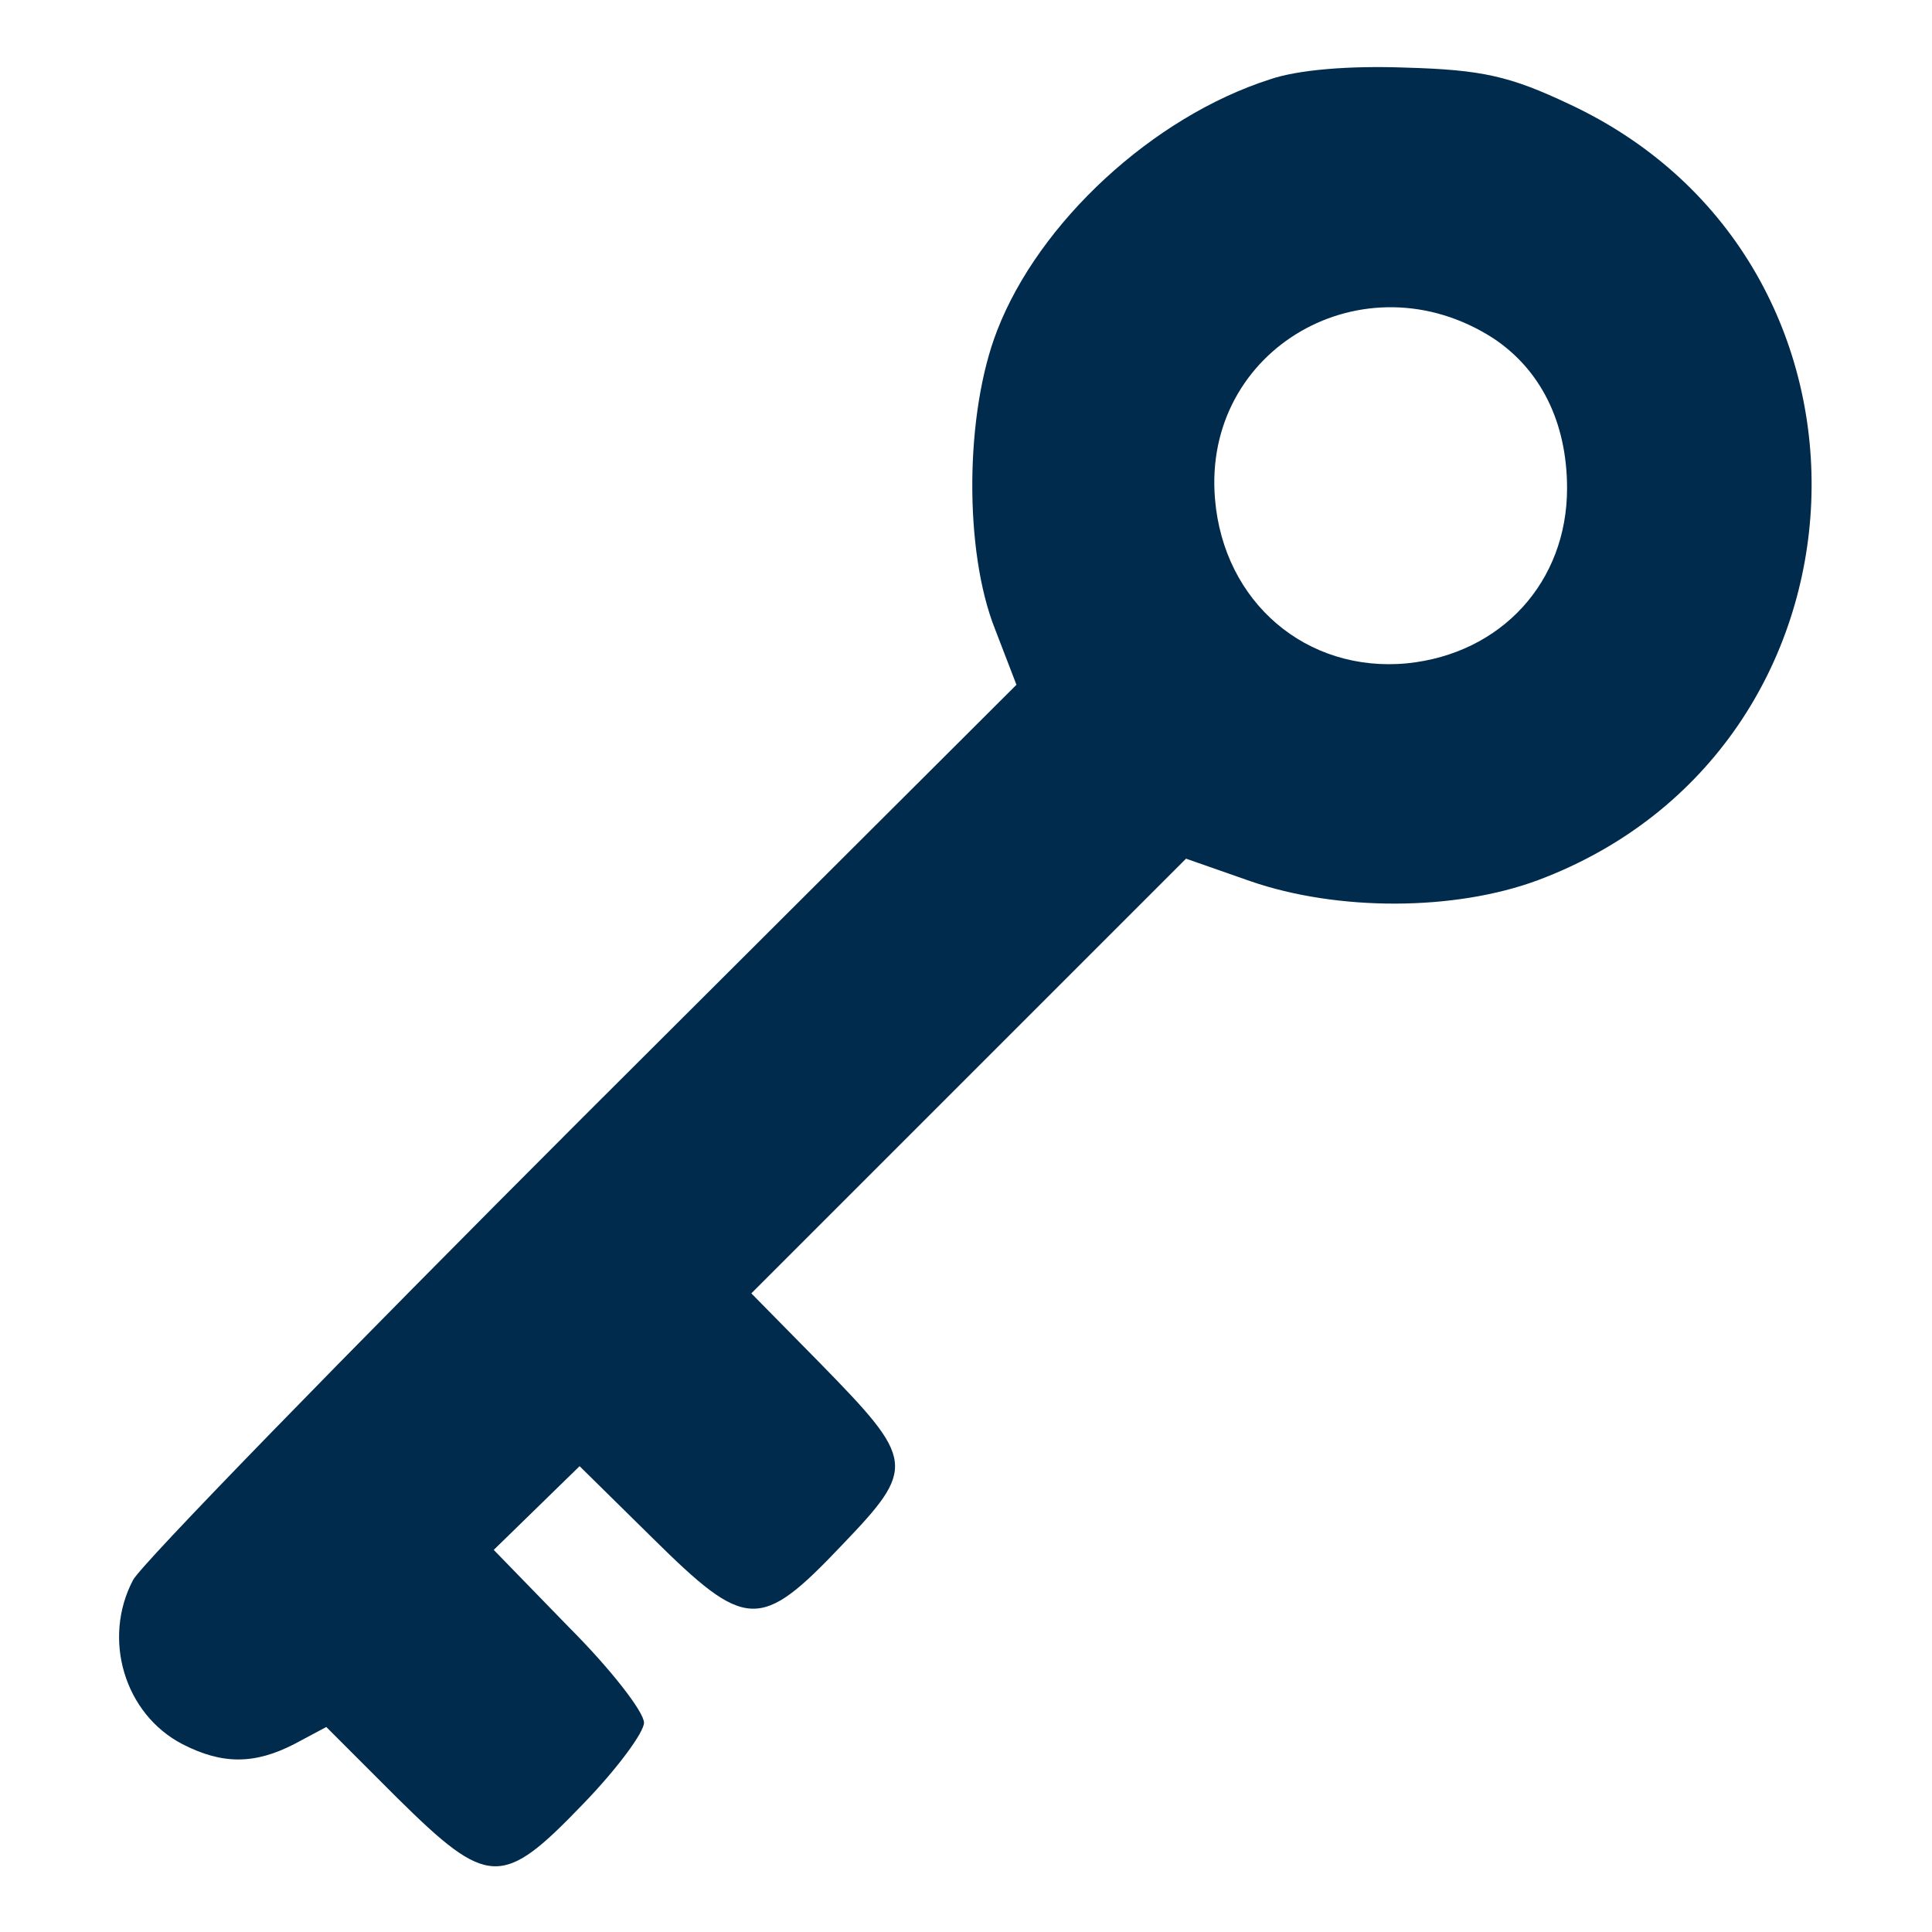
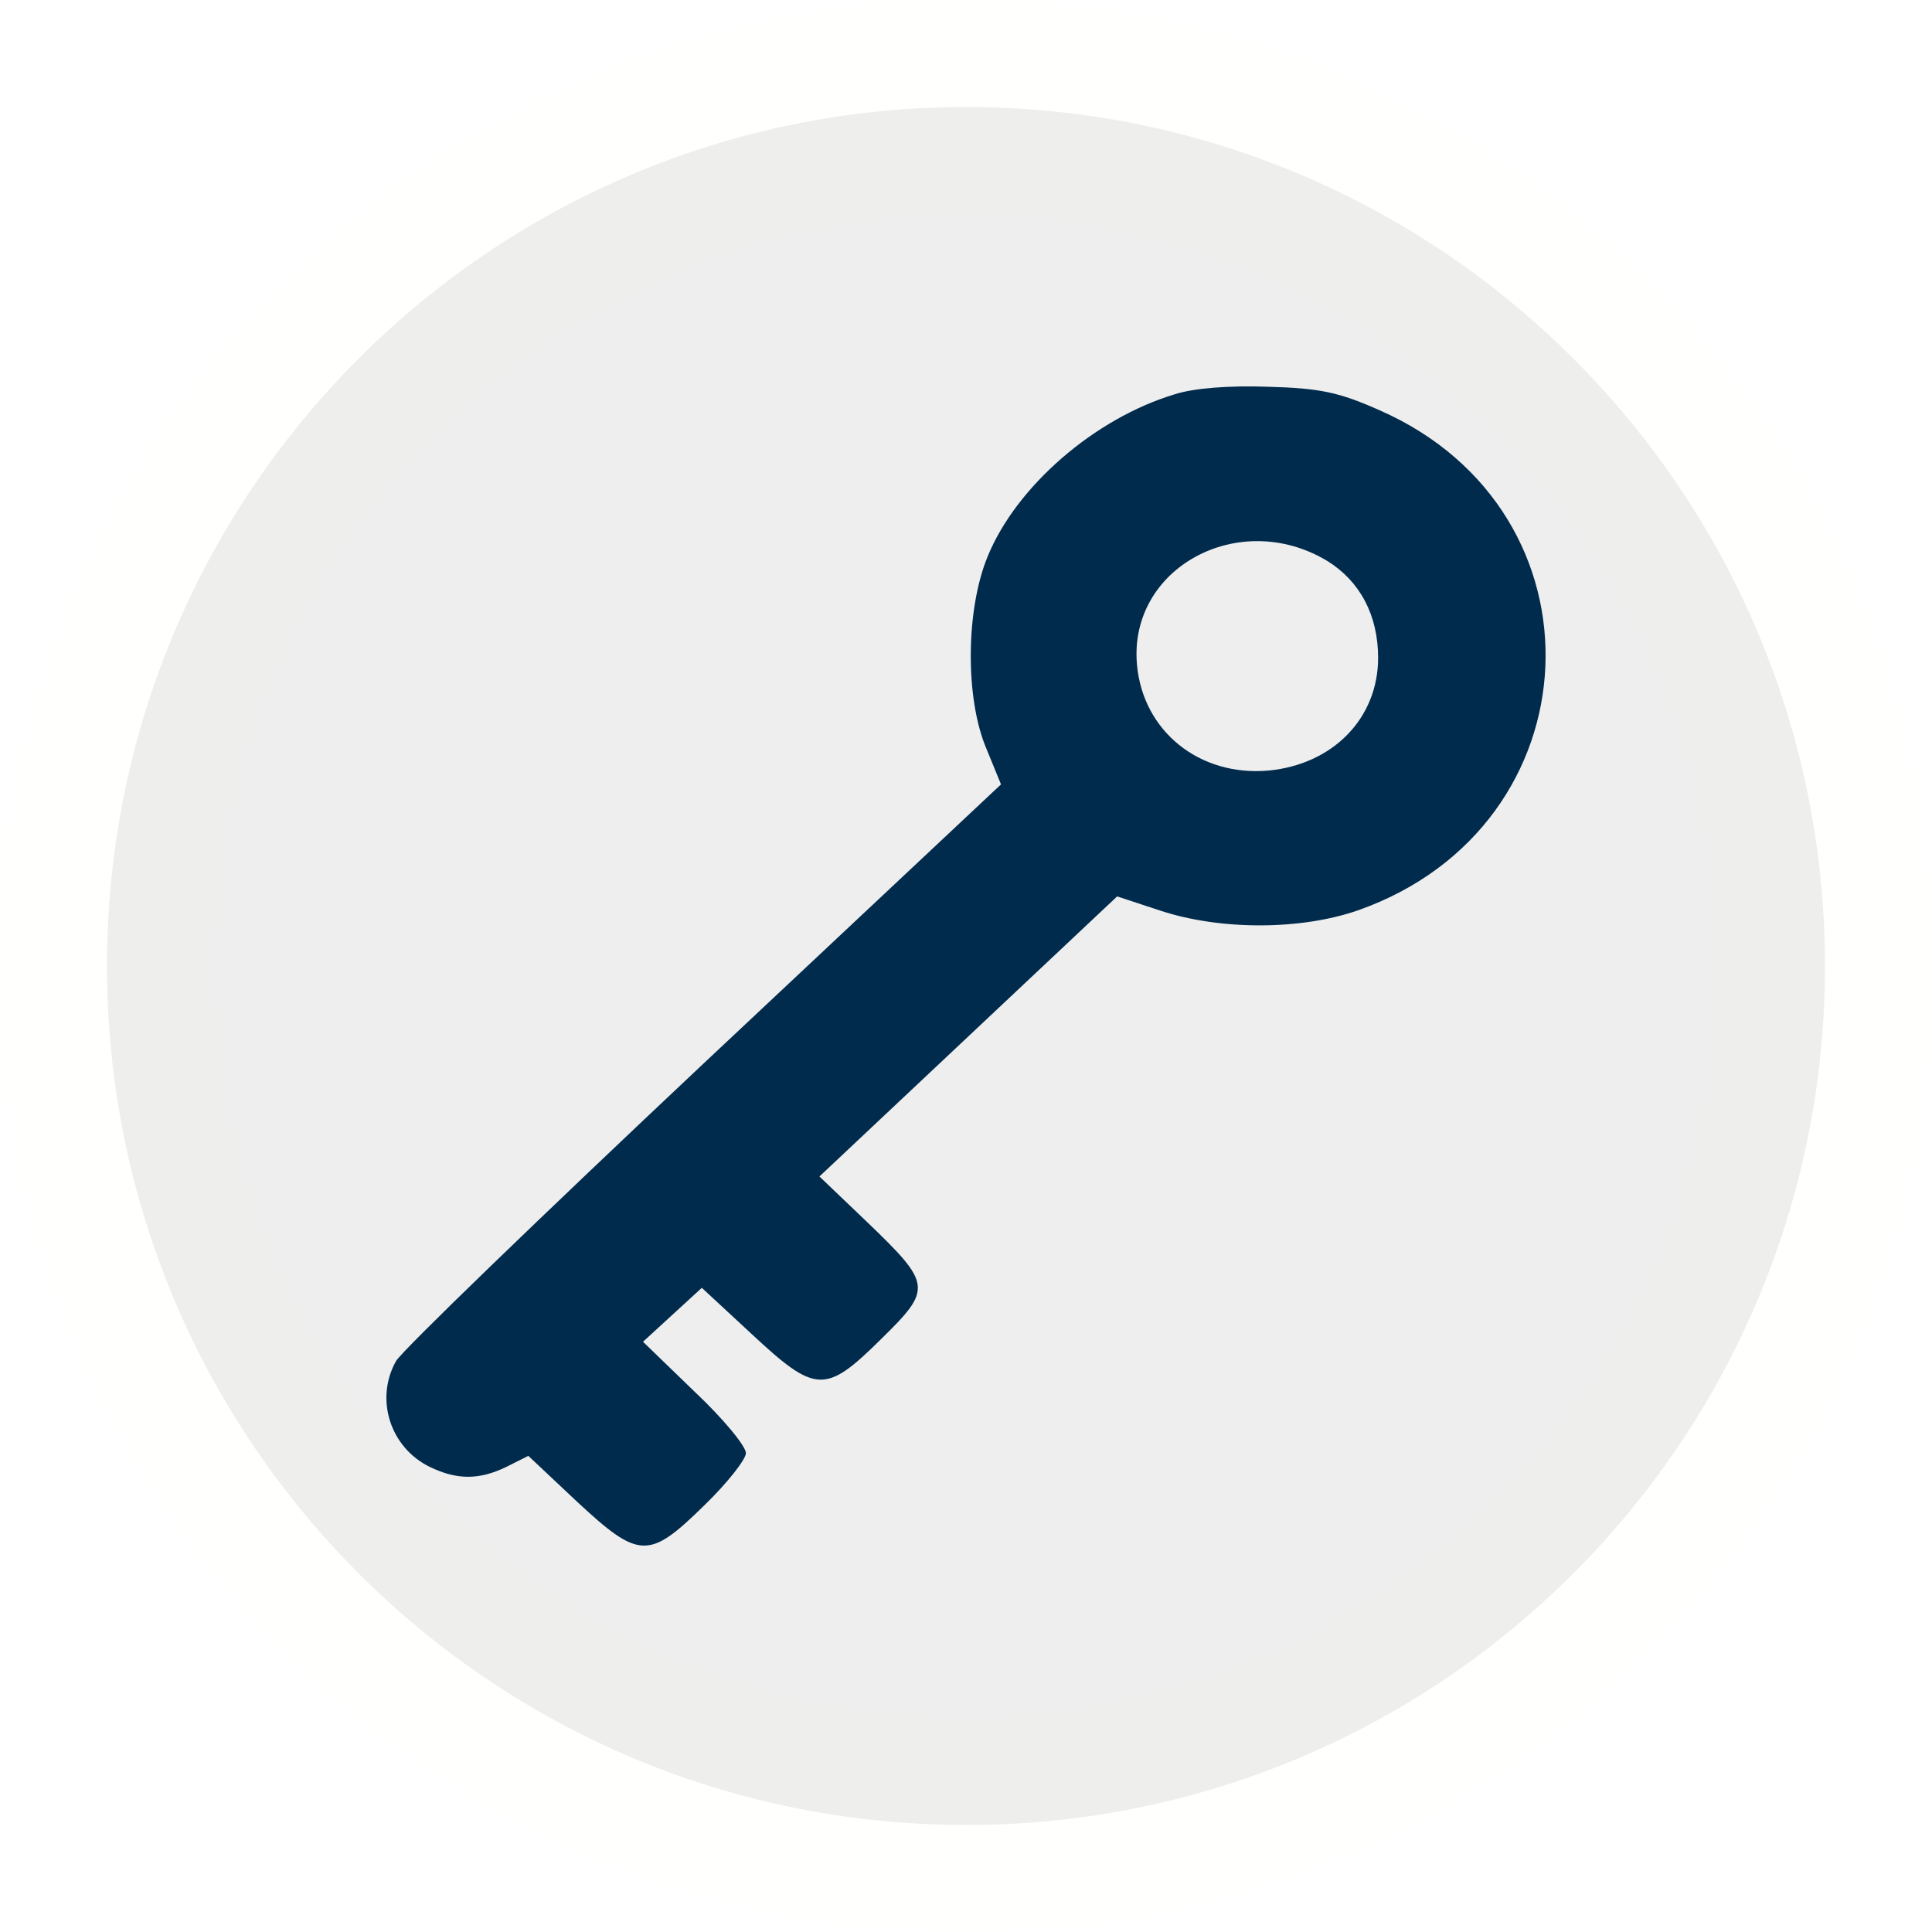
- <svg xmlns="http://www.w3.org/2000/svg" version="1.0" width="180pt" height="180pt" viewBox="0 0 180 180" preserveAspectRatio="xMidYMid meet" id="svg192">
+ <svg xmlns="http://www.w3.org/2000/svg" version="1.0" width="200pt" height="200pt" viewBox="0 0 200 200" preserveAspectRatio="xMidYMid" id="svg192">
  <defs id="defs196" />
-   <g transform="translate(0,180) scale(0.1,-0.1)" fill="#000000" stroke="none" id="g190" style="fill:#002b4d;fill-opacity:1">
-     <path d="M1183 1726 c-109 -35 -215 -133 -254 -234 -30 -77 -31 -205 -2 -278 l20 -52 -404 -403 c-222 -222 -411 -416 -419 -431 -29 -55 -8 -125 46 -153 37 -19 67 -19 104 0 l30 16 66 -66 c85 -84 98 -84 173 -6 32 33 57 67 57 76 0 10 -31 50 -70 89 l-70 72 40 39 40 39 68 -67 c87 -86 100 -87 176 -7 70 73 69 79 -20 170 l-64 65 203 203 202 202 60 -21 c81 -28 190 -28 268 1 325 122 344 576 29 723 -55 26 -81 32 -152 34 -53 2 -101 -2 -127 -11z m208 -241 c44 -29 69 -78 69 -140 0 -87 -61 -154 -149 -163 -94 -9 -171 57 -179 153 -12 140 139 227 259 150z" id="path188" style="fill:#002b4d;fill-opacity:1" />
+   <circle style="fill:#eeeeee;fill-opacity:1;stroke:#ffff00;stroke-width:22.157;stroke-opacity:0.01" id="path2437" cx="100" cy="100" r="88.922" />
+   <g transform="matrix(0.07609863,0,0,-0.07158728,31.55792,164.3833)" fill="#000000" stroke="none" id="g190" style="fill:#002b4d;fill-opacity:1">
+     <path d="m 1183,1726 c -109,-35 -215,-133 -254,-234 -30,-77 -31,-205 -2,-278 L 947,1162 543,759 C 321,537 132,343 124,328 95,273 116,203 170,175 c 37,-19 67,-19 104,0 l 30,16 66,-66 c 85,-84 98,-84 173,-6 32,33 57,67 57,76 0,10 -31,50 -70,89 l -70,72 40,39 40,39 68,-67 c 87,-86 100,-87 176,-7 70,73 69,79 -20,170 l -64,65 203,203 202,202 60,-21 c 81,-28 190,-28 268,1 325,122 344,576 29,723 -55,26 -81,32 -152,34 -53,2 -101,-2 -127,-11 z m 208,-241 c 44,-29 69,-78 69,-140 0,-87 -61,-154 -149,-163 -94,-9 -171,57 -179,153 -12,140 139,227 259,150 z" id="path188" style="fill:#002b4d;fill-opacity:1" />
  </g>
</svg>
